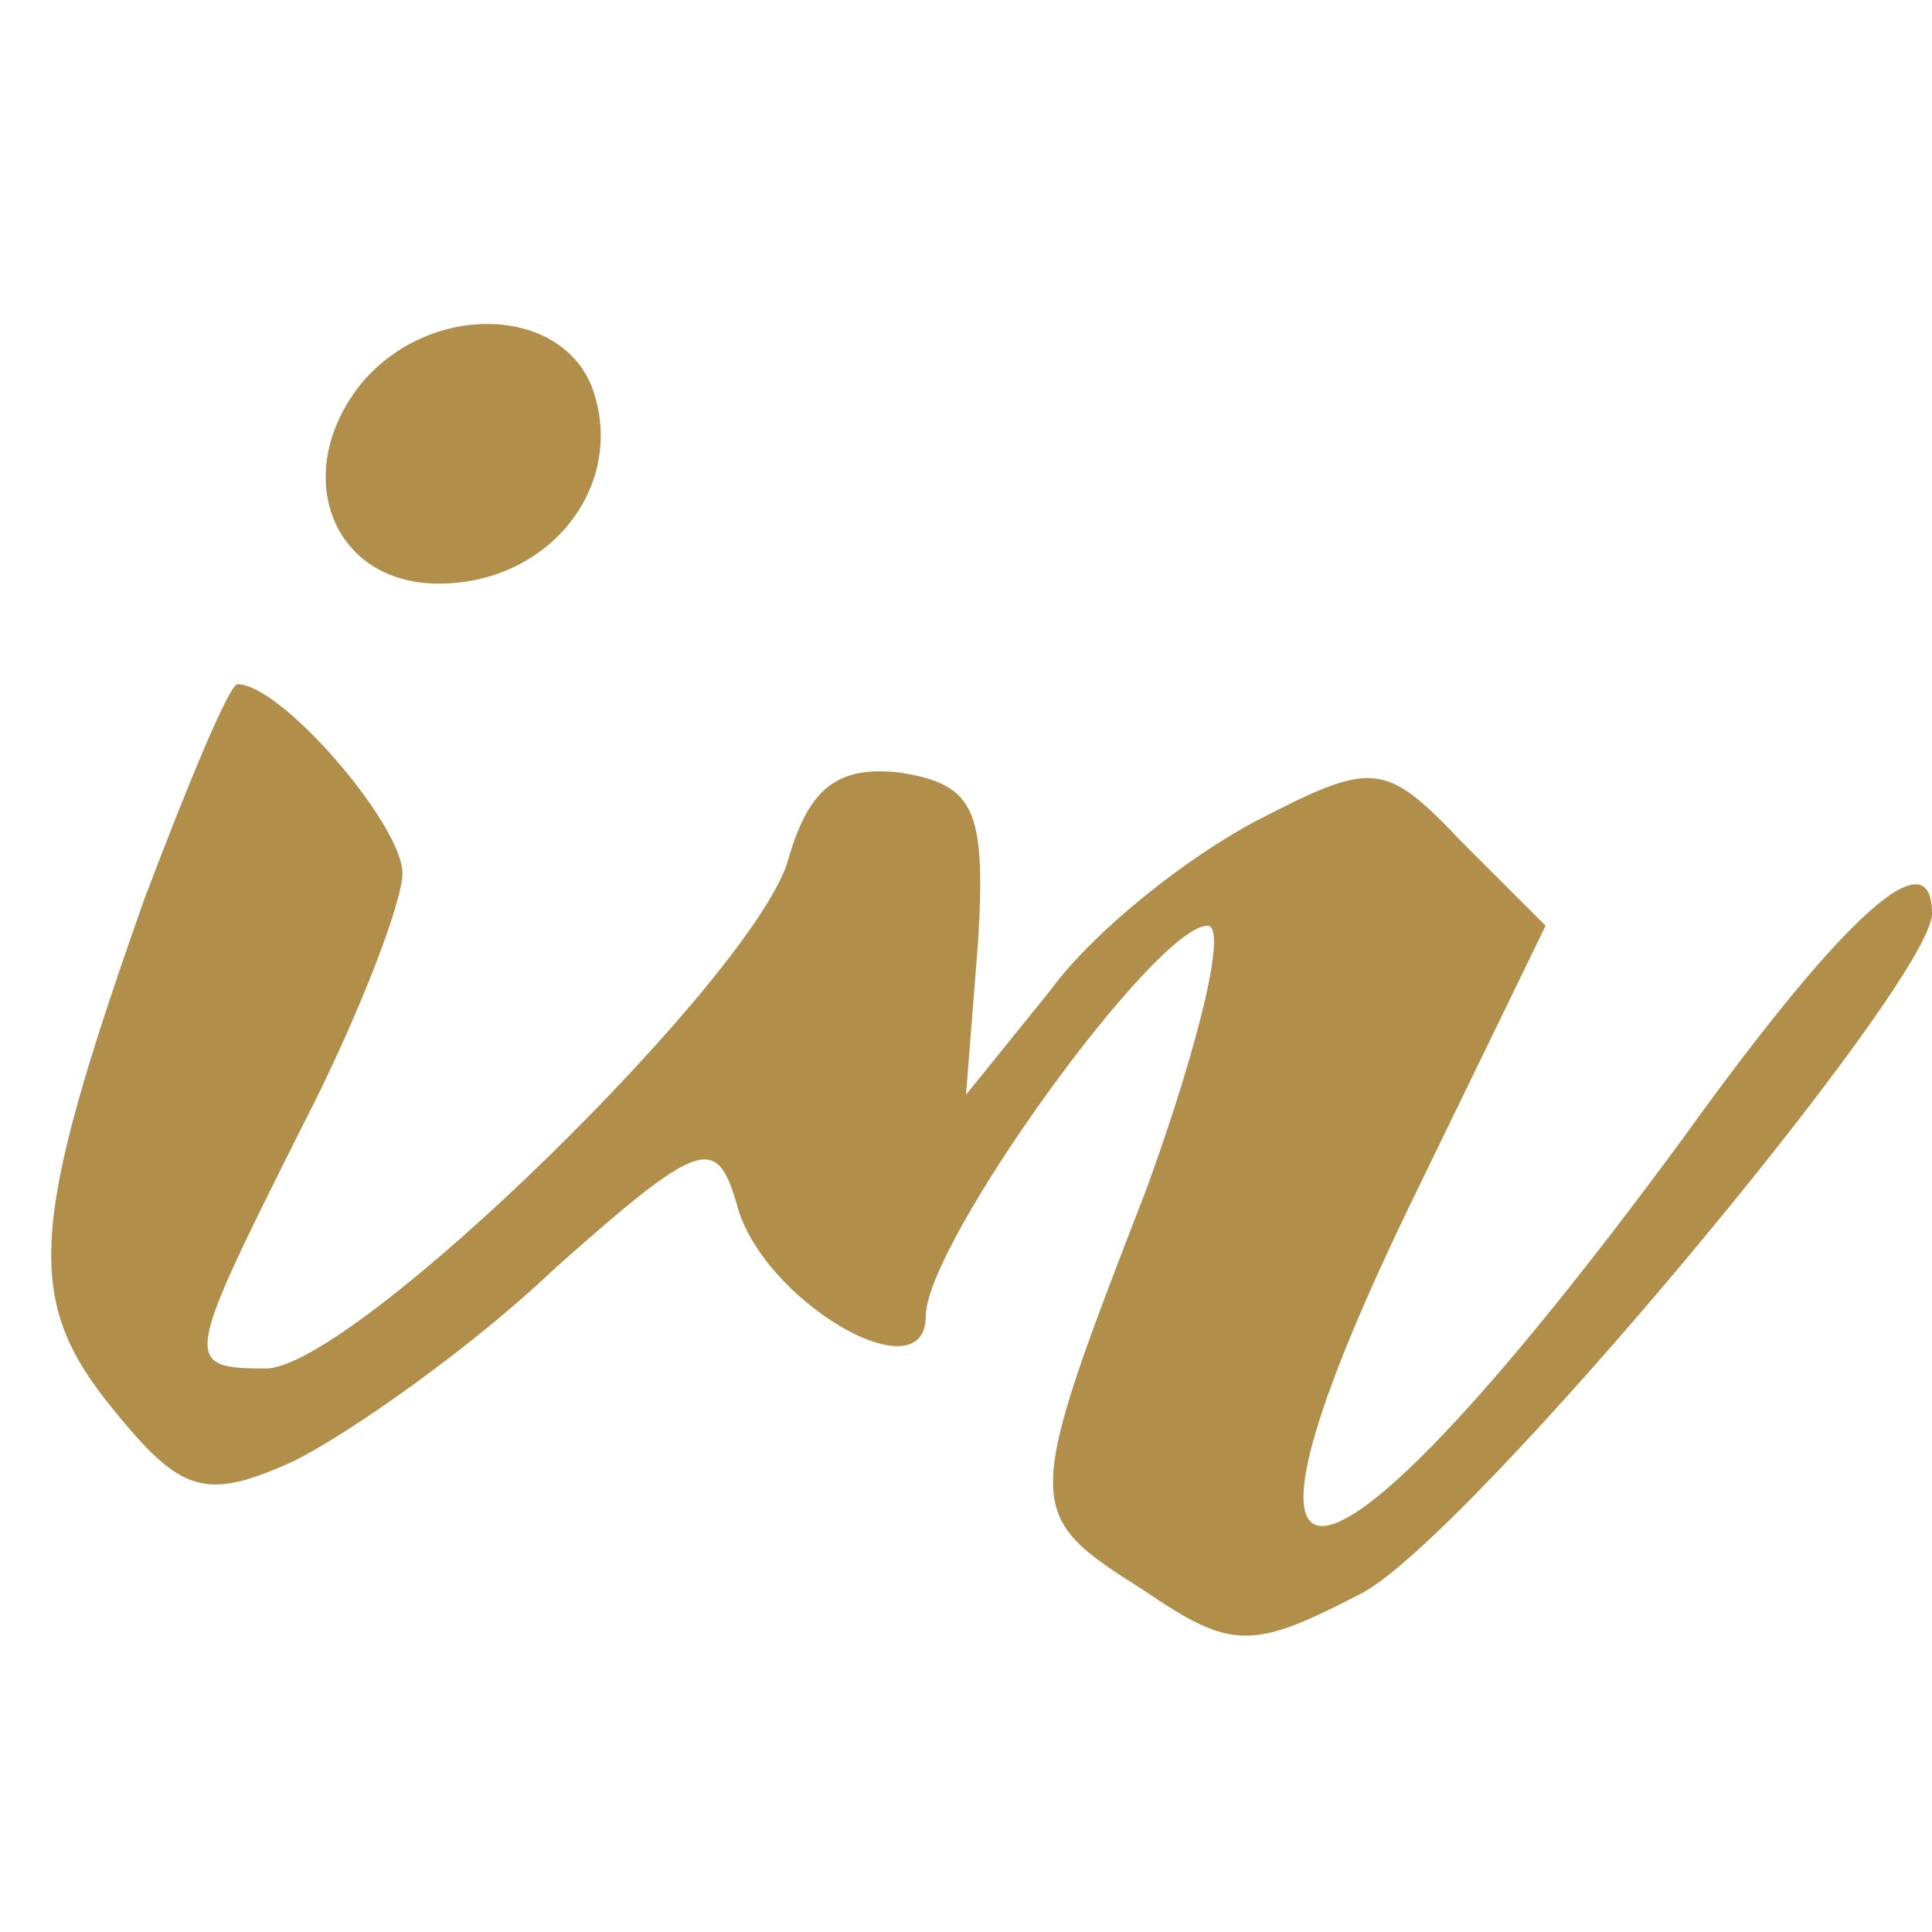
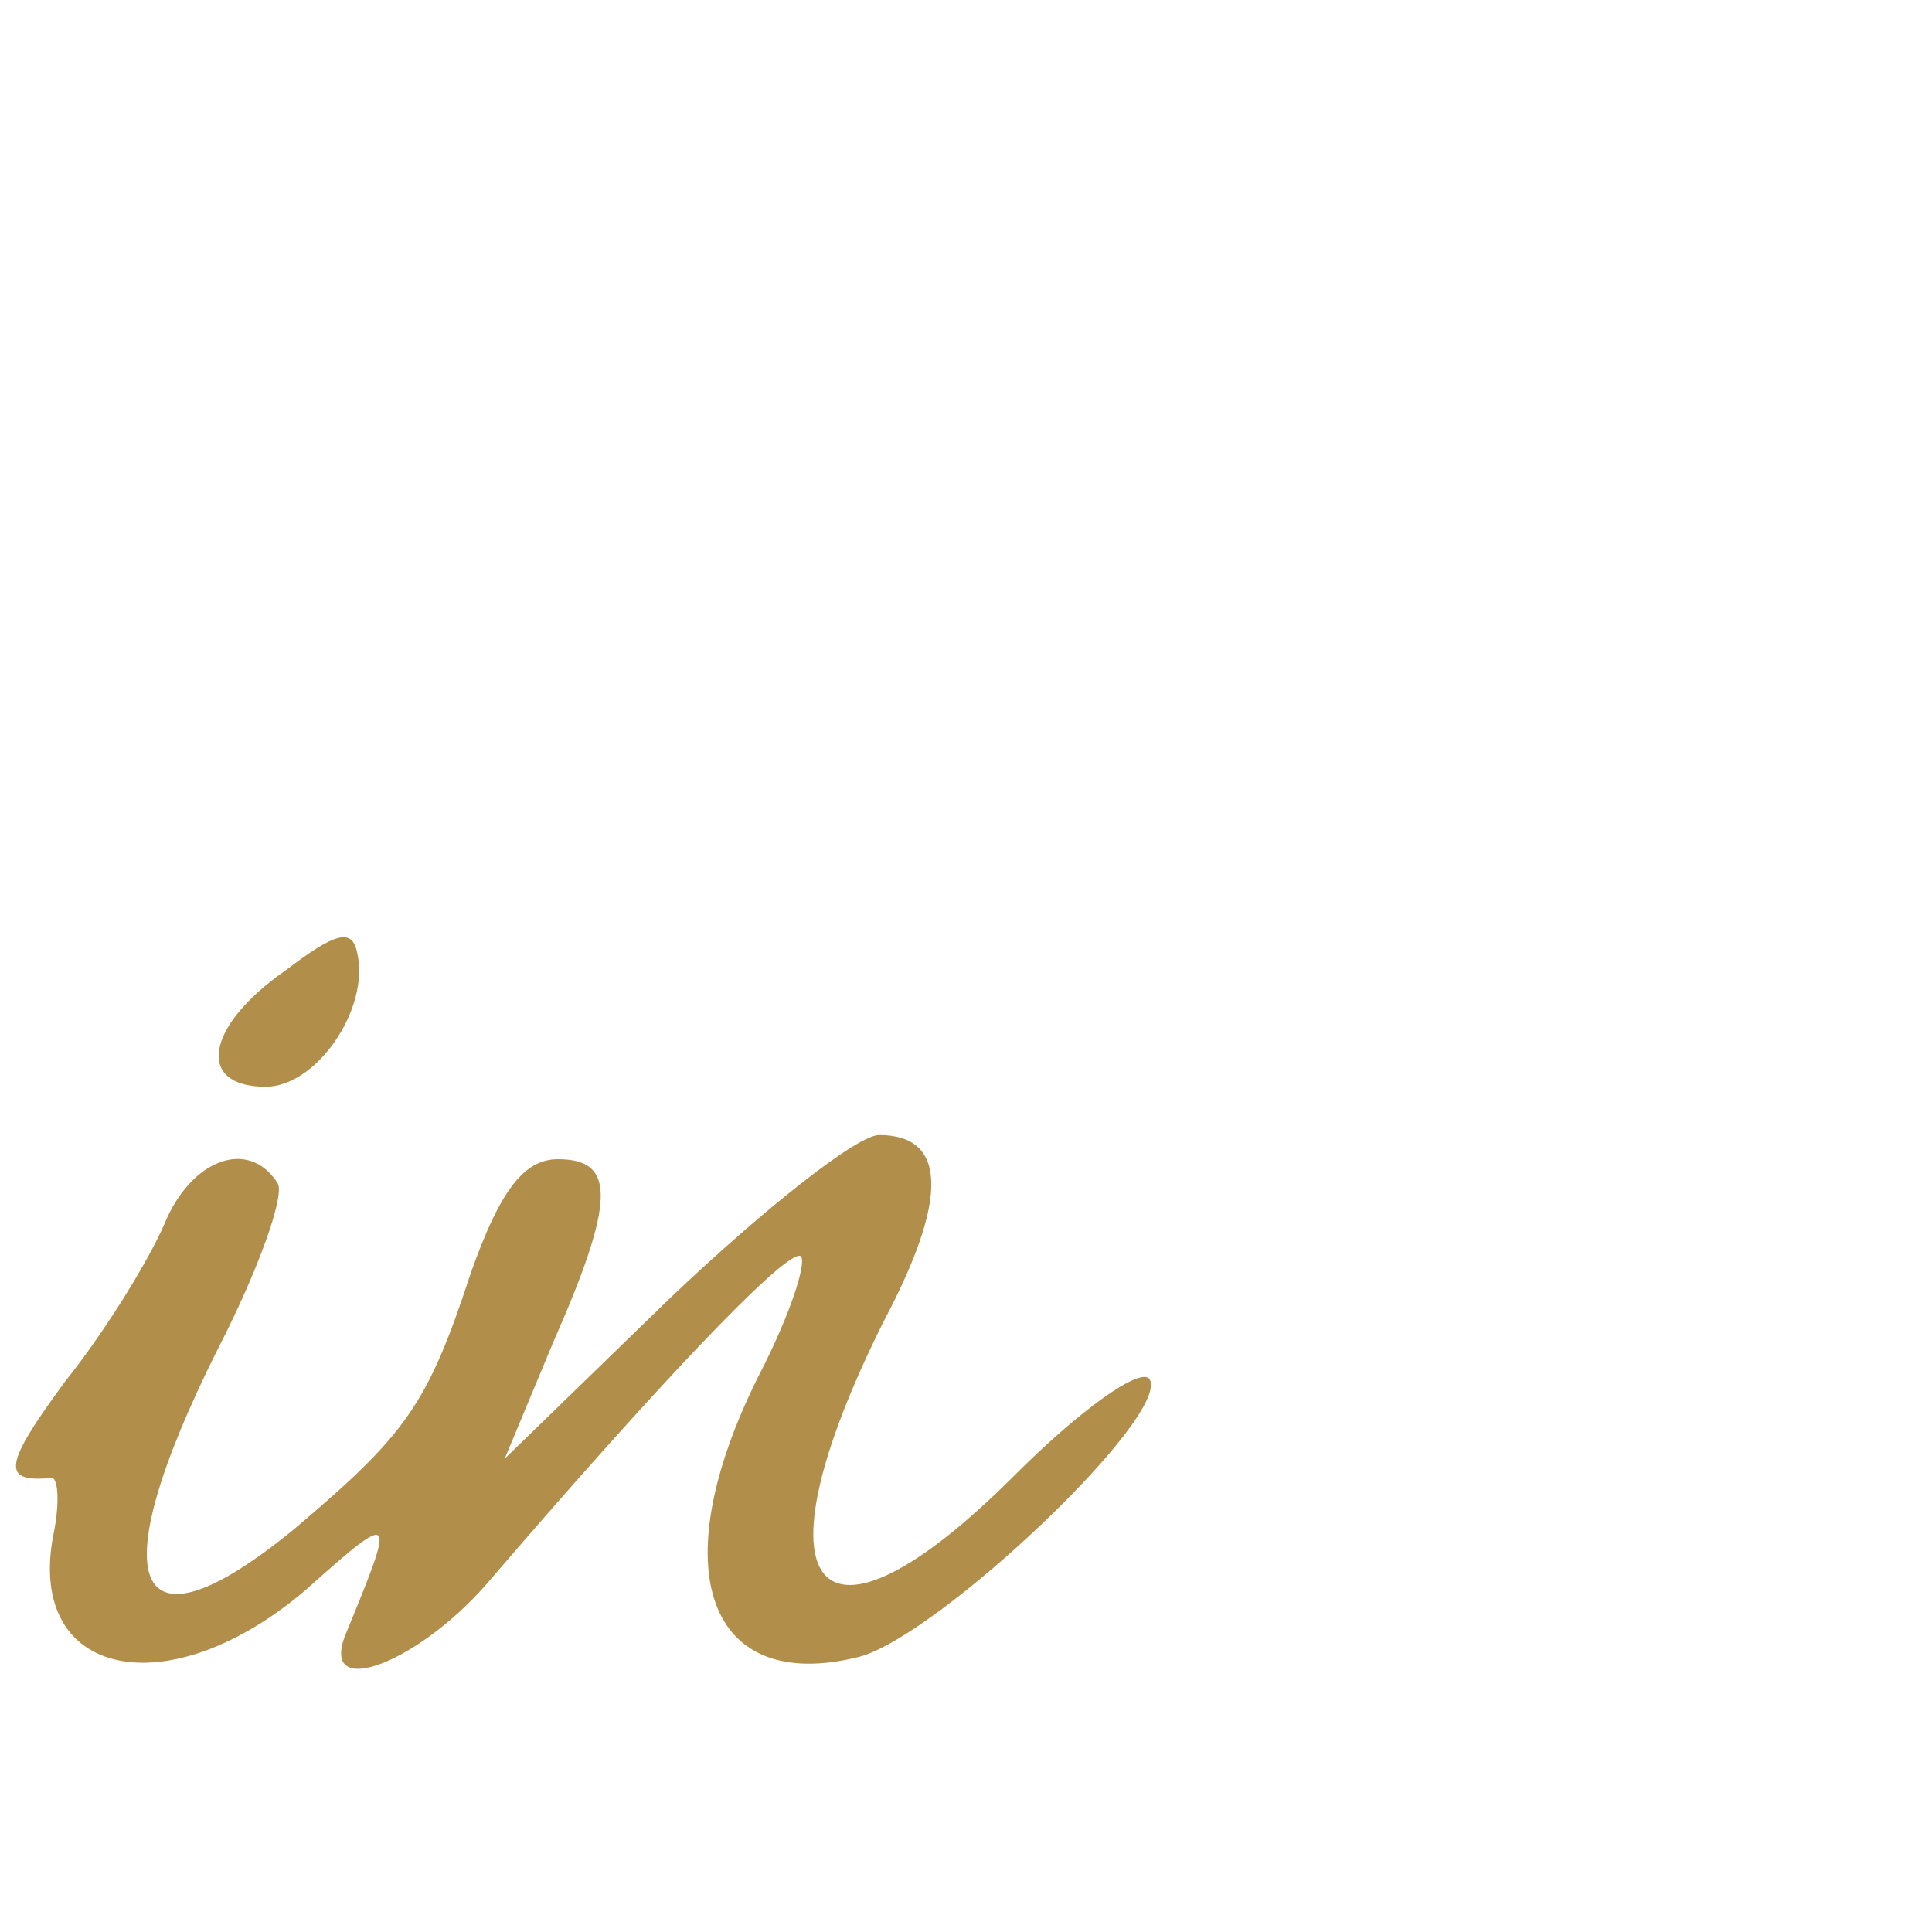
<svg xmlns="http://www.w3.org/2000/svg" version="1.0" width="48pt" height="48pt" viewBox="0 0 48 48" preserveAspectRatio="xMidYMid meet">
-   <g transform="translate(0,48) scale(0.1,-0.1)" fill="#b18f4b" stroke="none">
-     <path d="M90 385 c-18 -22 -8 -50 19 -50 28 0 47 25 38 49 -8 20 -40 21 -57 1z" />
-     <path d="M36 257 c-29 -82 -30 -100 -8 -127 17 -21 23 -23 45 -13 14 7 44 28 65 48 36 32 40 33 45 16 6 -24 47 -48 47 -28 0 18 57 97 70 97 5 0 -2 -29 -15 -65 -31 -80 -31 -81 -1 -100 22 -15 27 -15 54 -1 26 13 142 152 142 169 0 19 -21 1 -62 -56 -89 -121 -122 -129 -68 -17 l34 70 -21 21 c-19 20 -22 20 -51 5 -17 -9 -40 -27 -51 -42 l-21 -26 3 38 c2 33 -1 39 -19 42 -16 2 -23 -4 -28 -21 -7 -28 -108 -127 -130 -127 -21 0 -20 2 9 60 14 27 25 56 25 63 0 12 -30 47 -41 47 -2 0 -12 -24 -23 -53z" />
+   <g transform="translate(0,48) scale(0.06,-0.06)" fill="#b18f4b" stroke="none">
+     <path d="M118 398 c-33 -23 -37 -48 -8 -48 21 0 43 32 38 55 -2 11 -9 9 -30 -7z" />
+     <path d="M278 263 l-69 -67 20 48 c26 59 26 76 2 76 -14 0 -24 -13 -36 -47 -18 -55 -27 -67 -73 -106 -67 -55 -81 -24 -32 74 17 33 28 64 25 69 -12 19 -36 10 -47 -17 -7 -16 -25 -45 -41 -65 -25 -34 -27 -42 -6 -40 3 1 4 -10 1 -24 -11 -59 48 -71 105 -22 37 33 37 32 16 -19 -11 -28 32 -11 61 24 67 78 119 133 127 133 4 0 -3 -23 -17 -50 -40 -80 -21 -132 42 -116 33 9 129 100 120 115 -4 5 -29 -13 -56 -40 -82 -82 -110 -48 -54 64 27 51 26 77 -2 77 -9 0 -47 -30 -86 -67z" />
  </g>
</svg>
